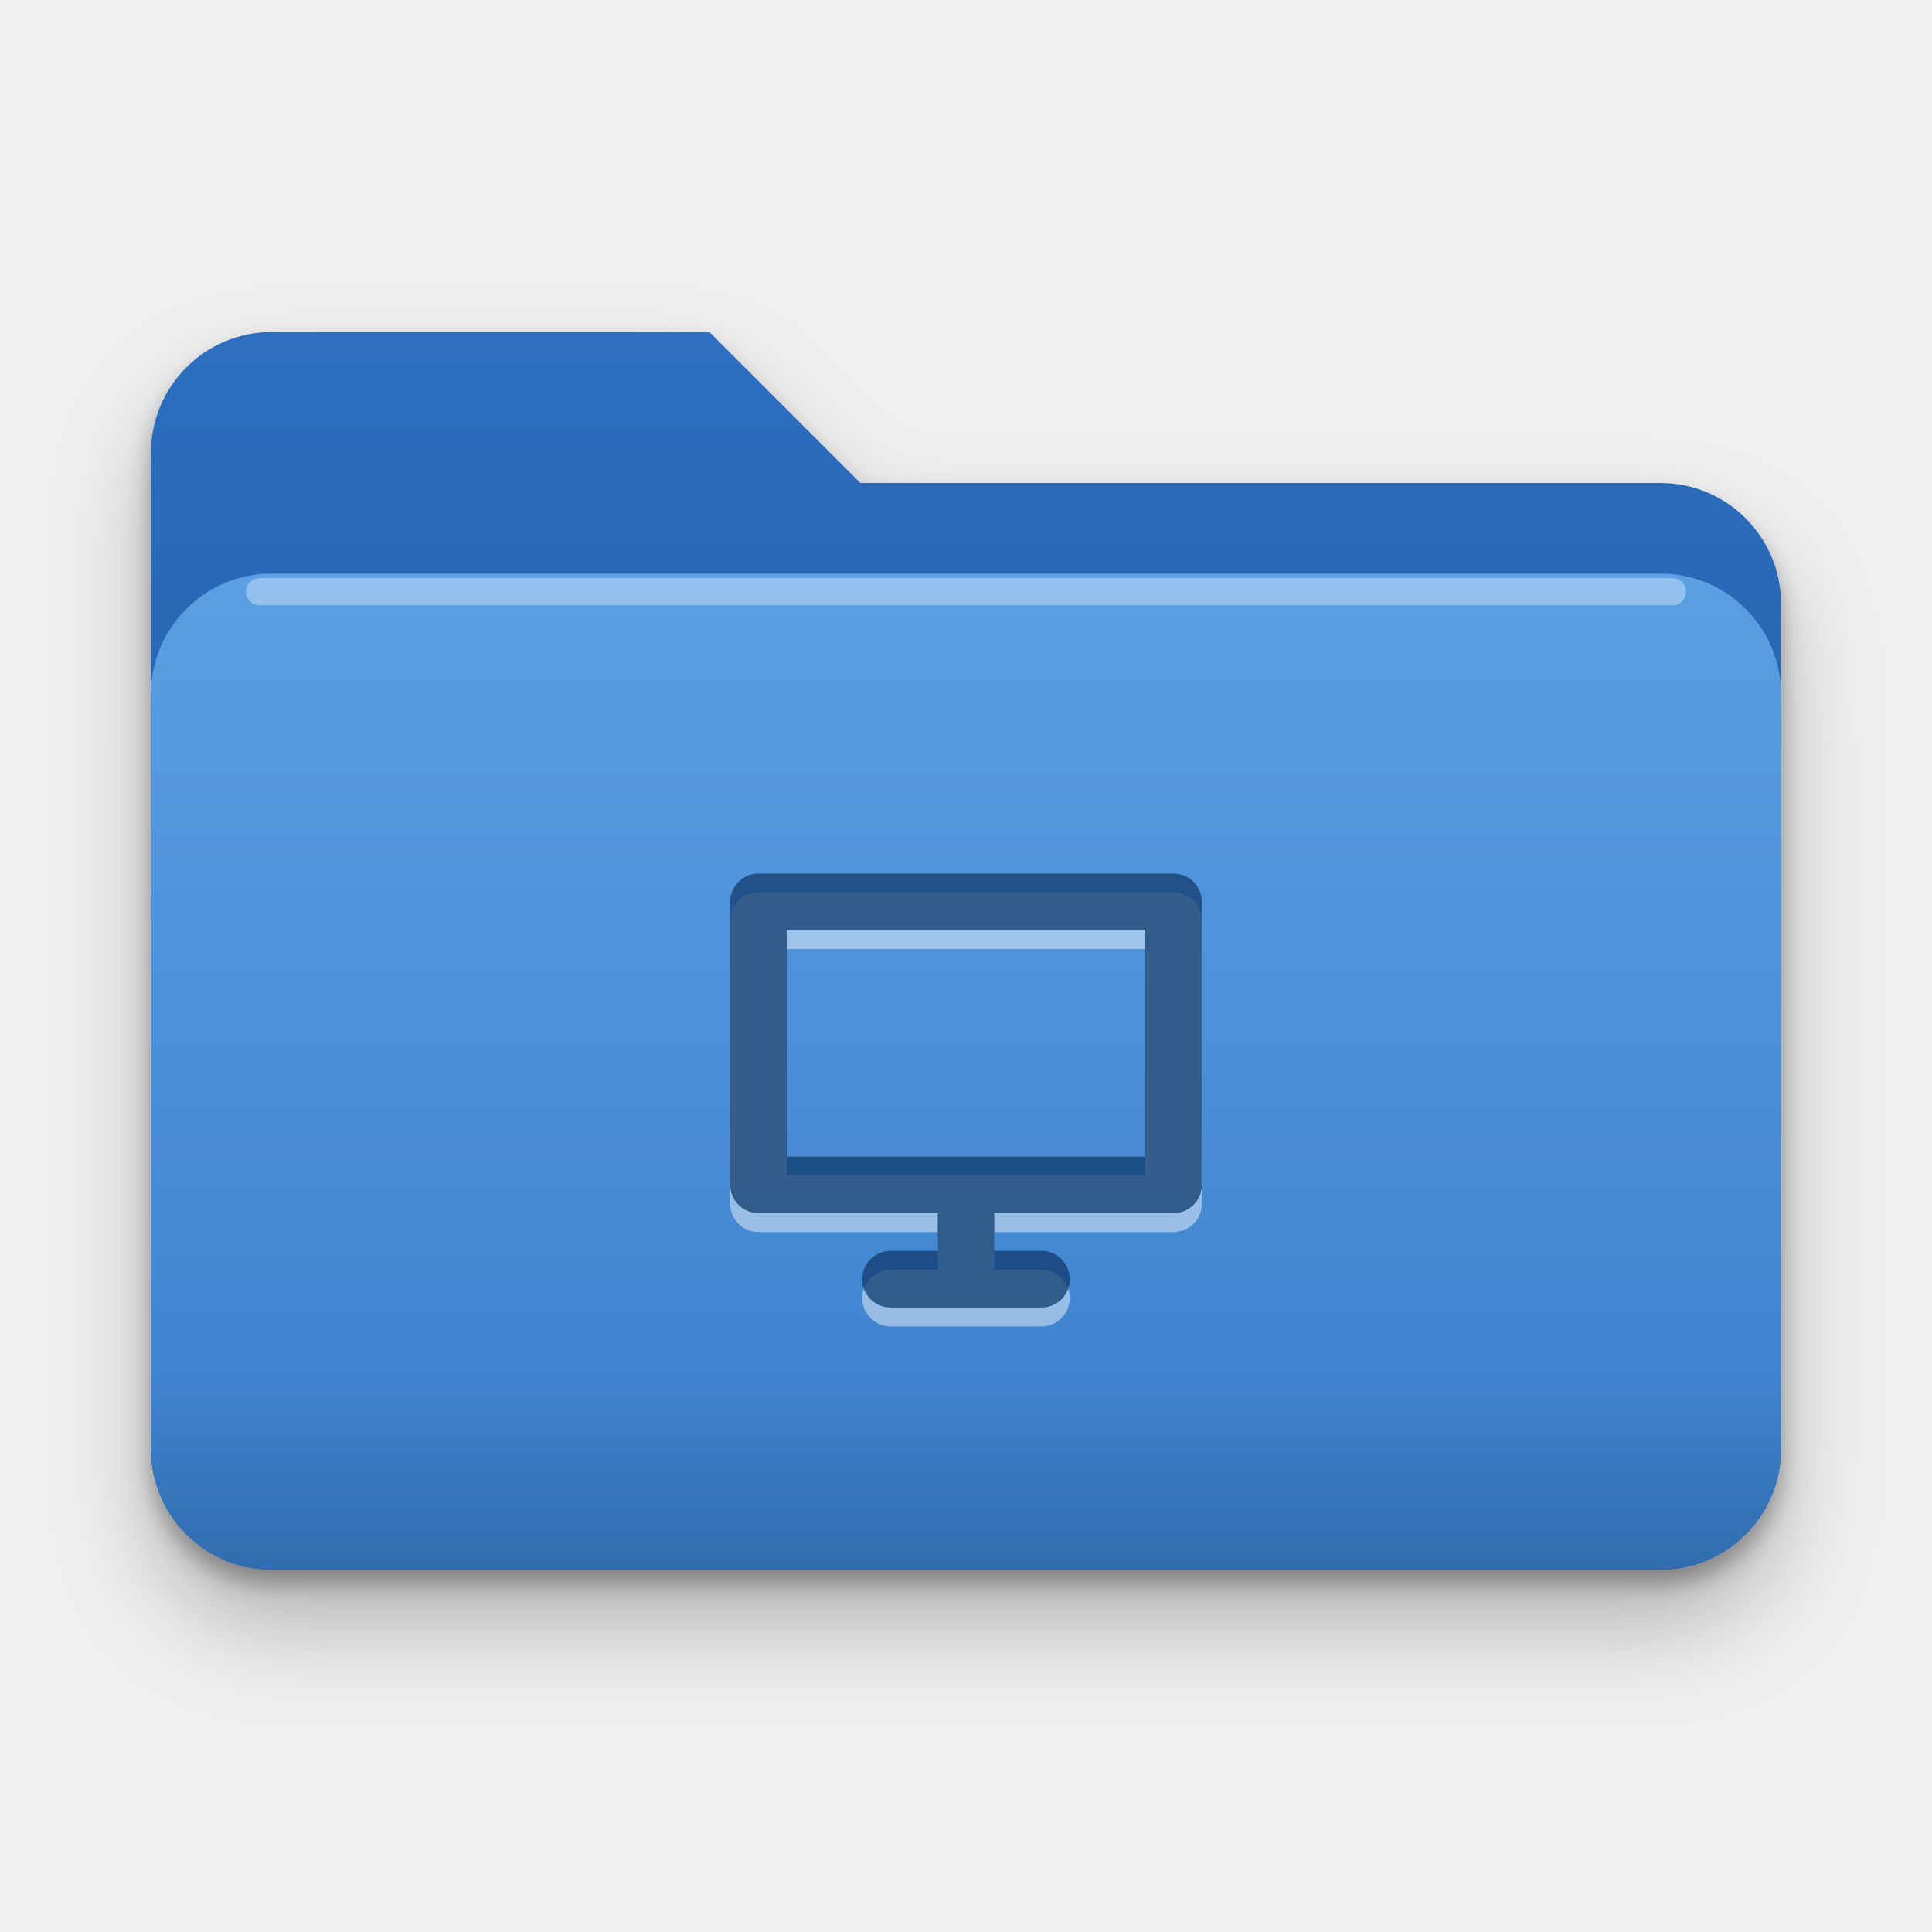
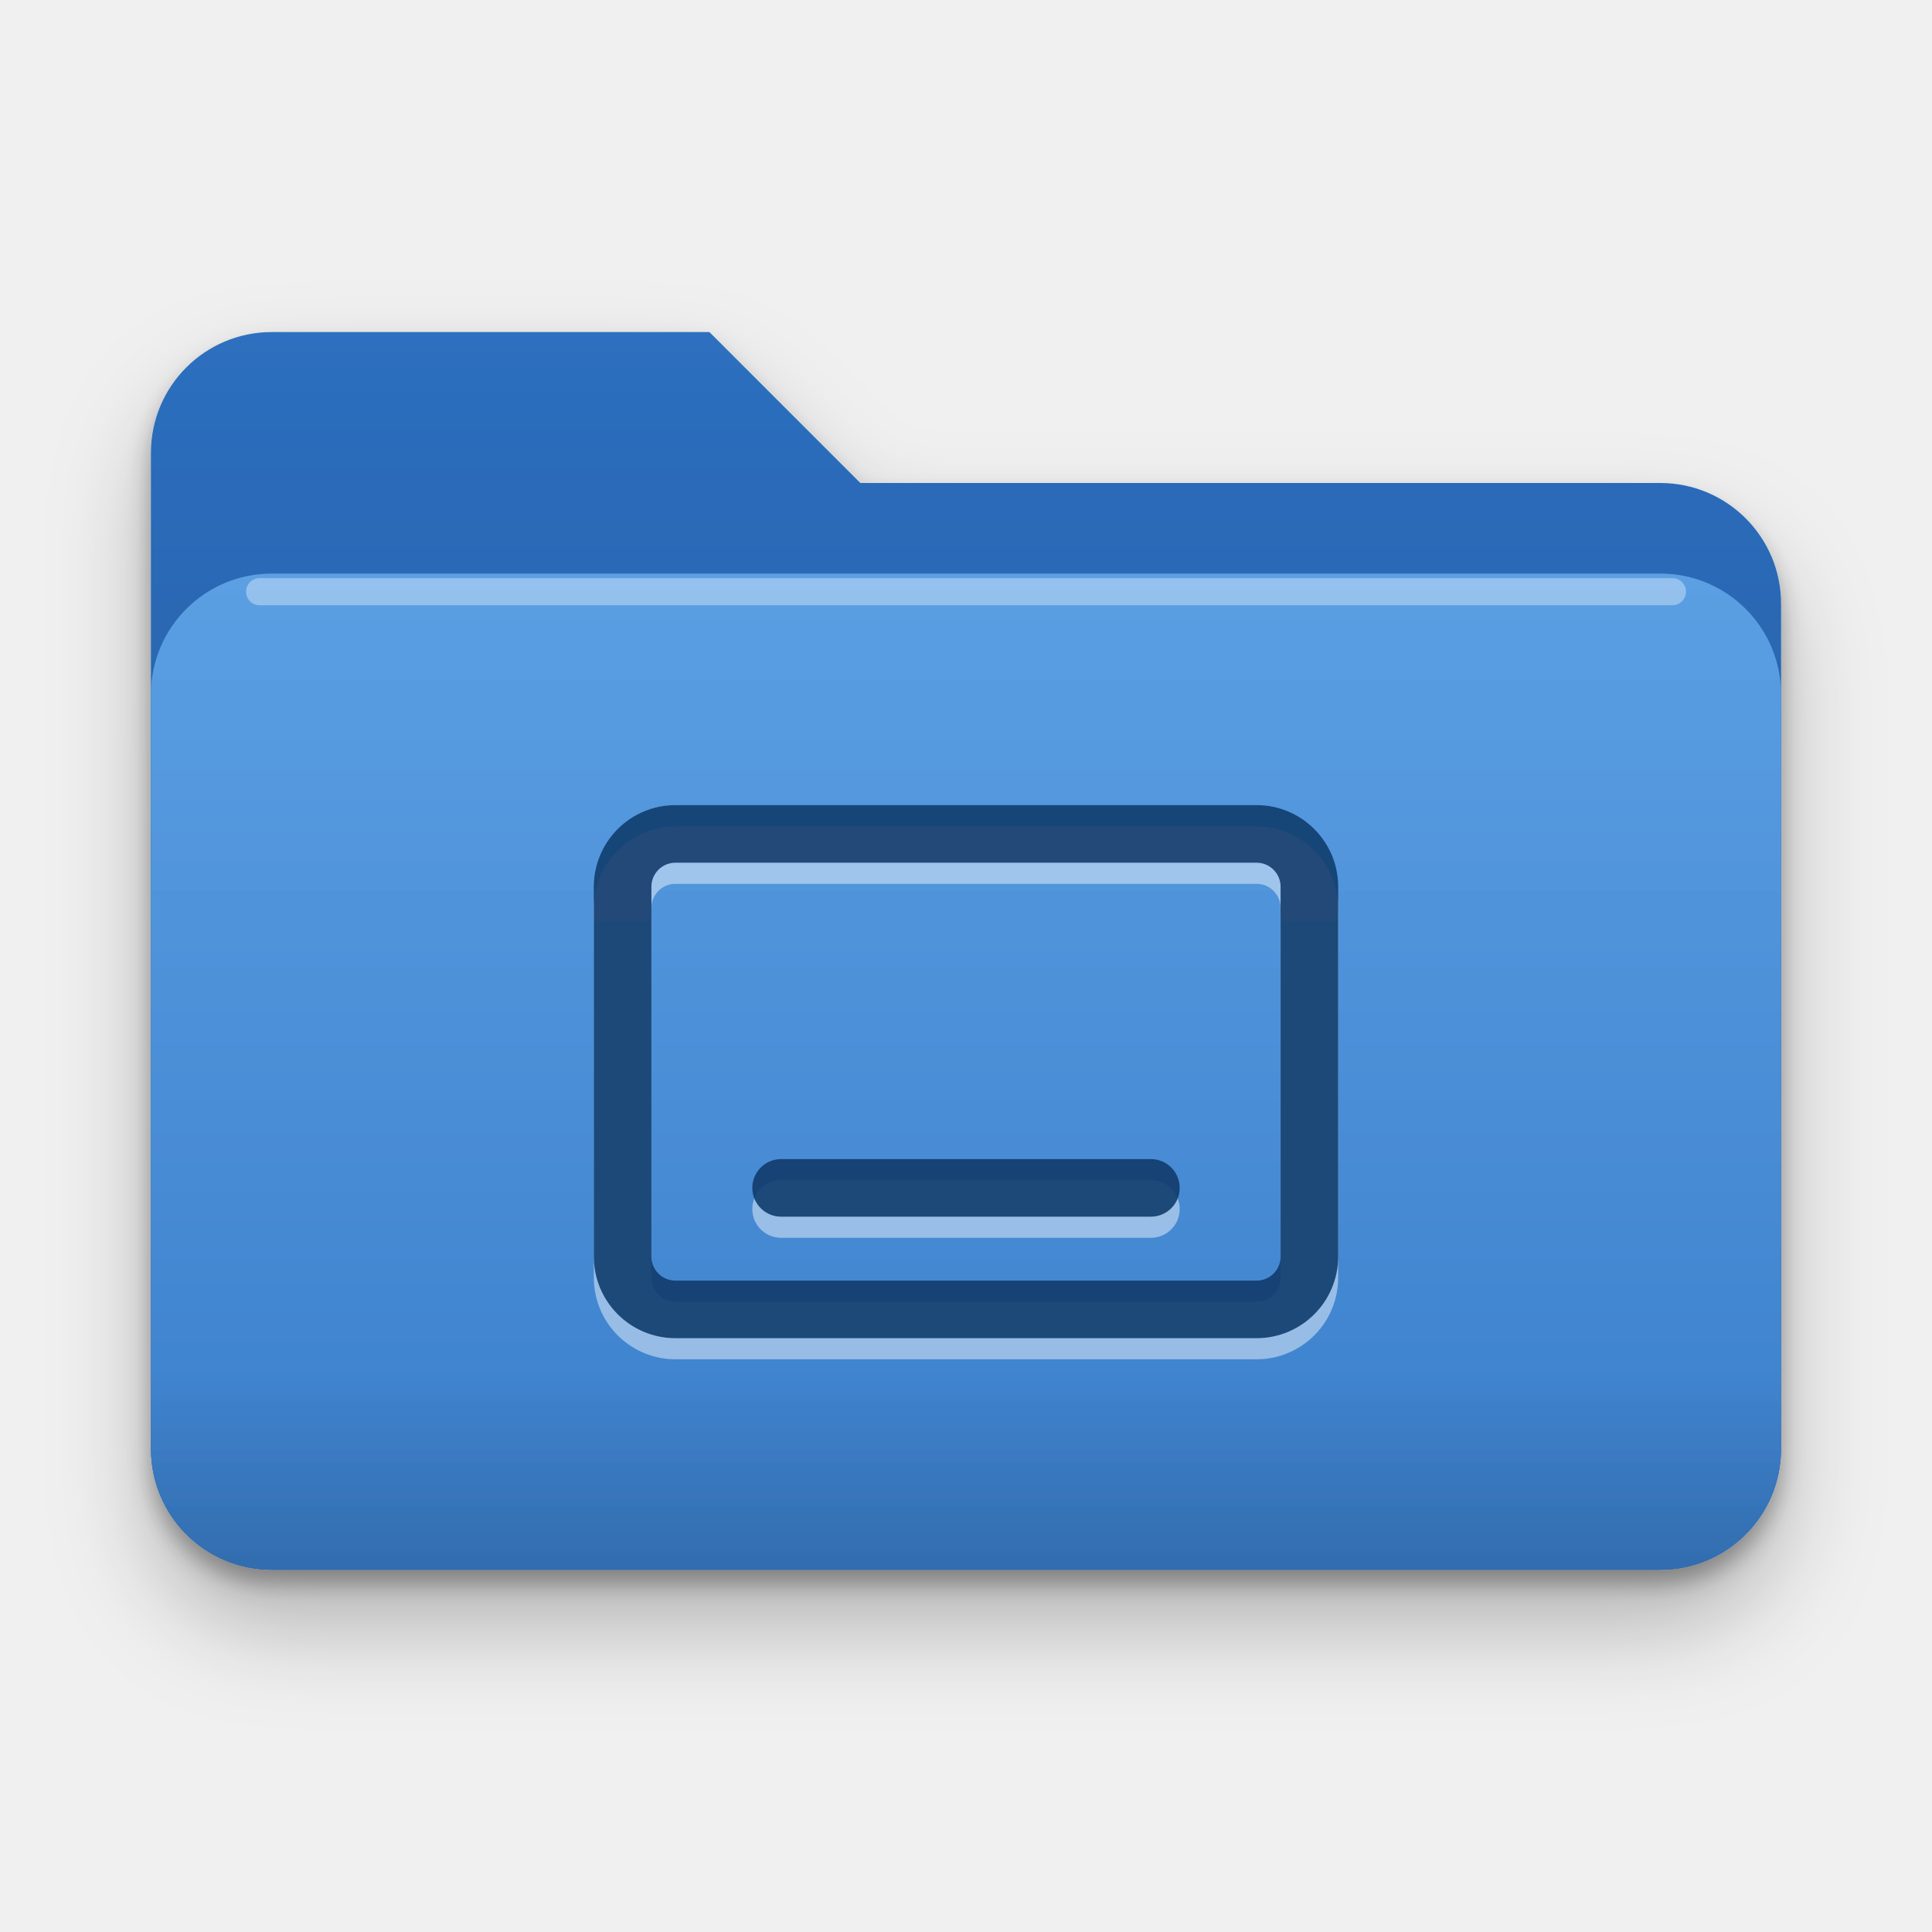
<svg xmlns="http://www.w3.org/2000/svg" width="128" height="128" viewBox="0 0 64 64">
  <defs>
    <filter id="drop" x="-25%" y="-25%" width="150%" height="160%">
      <feGaussianBlur in="SourceAlpha" stdDeviation="1.6" />
      <feOffset dy="1.8" result="far" />
      <feFlood flood-color="#000000" flood-opacity=".26" />
      <feComposite in2="far" operator="in" result="cast" />
      <feGaussianBlur in="SourceAlpha" stdDeviation=".35" />
      <feOffset dy=".45" result="near" />
      <feFlood flood-color="#000000" flood-opacity=".3" />
      <feComposite in2="near" operator="in" result="contact" />
      <feMerge>
        <feMergeNode in="cast" />
        <feMergeNode in="contact" />
        <feMergeNode in="SourceGraphic" />
      </feMerge>
    </filter>
    <linearGradient id="back" x1="0" y1="0" x2="0" y2="1">
      <stop offset="0" stop-color="#2d6fbf" />
      <stop offset="1" stop-color="#1c4f8e" />
    </linearGradient>
    <linearGradient id="front" x1="0" y1="0" x2="0" y2="1">
      <stop offset="0" stop-color="#5b9fe3" />
      <stop offset="1" stop-color="#3a7ecb" />
    </linearGradient>
    <linearGradient id="edge" x1="0" y1="0" x2="0" y2="1">
      <stop offset=".8" stop-color="#000000" stop-opacity="0" />
      <stop offset="1" stop-color="#000000" stop-opacity=".14" />
    </linearGradient>
  </defs>
  <g filter="url(#drop)">
    <path fill="url(#back)" d="M5 15a4 4 0 0 1 4-4h14.5l5 5H55a4 4 0 0 1 4 4v28a4 4 0 0 1-4 4H9a4 4 0 0 1-4-4z" />
    <path fill="url(#front)" d="M5 23a4 4 0 0 1 4-4h46a4 4 0 0 1 4 4v25a4 4 0 0 1-4 4H9a4 4 0 0 1-4-4z" />
    <path fill="url(#edge)" d="M5 23a4 4 0 0 1 4-4h46a4 4 0 0 1 4 4v25a4 4 0 0 1-4 4H9a4 4 0 0 1-4-4z" />
    <path d="M8.6 19.6h46.8" stroke="#ffffff" stroke-opacity="0.35" stroke-width=".9" stroke-linecap="round" />
-     <g transform="translate(22 25.5) scale(1.25)">
-       <path stroke="#ffffff" stroke-opacity=".45" transform="translate(0 .5)" fill="none" stroke-width="1.5" stroke-linecap="round" stroke-linejoin="round" d="M2.5 3.5h11v7.5h-11zM6 13.5h4M8 11v2.5" />
-       <path stroke="#123b6c" stroke-opacity="0.75" fill="none" stroke-width="1.5" stroke-linecap="round" stroke-linejoin="round" d="M2.5 3.5h11v7.5h-11zM6 13.5h4M8 11v2.5" />
+     <g transform="translate(18 21.5) scale(1.75)">
+       <path stroke="#ffffff" stroke-opacity=".45" transform="translate(0 0.4)" fill="none" stroke-width="1.09" stroke-linecap="round" stroke-linejoin="round" d="M2.5 3.5h11a1 1 0 0 1 1 1v7a1 1 0 0 1-1 1h-11a1 1 0 0 1-1-1v-7a1 1 0 0 1 1-1zM4.5 10.2h7" />
+       <path stroke="#123b6c" stroke-opacity="0.9" fill="none" stroke-width="1.09" stroke-linecap="round" stroke-linejoin="round" d="M2.5 3.5h11a1 1 0 0 1 1 1v7a1 1 0 0 1-1 1h-11a1 1 0 0 1-1-1v-7a1 1 0 0 1 1-1zM4.5 10.2h7" />
    </g>
  </g>
</svg>
